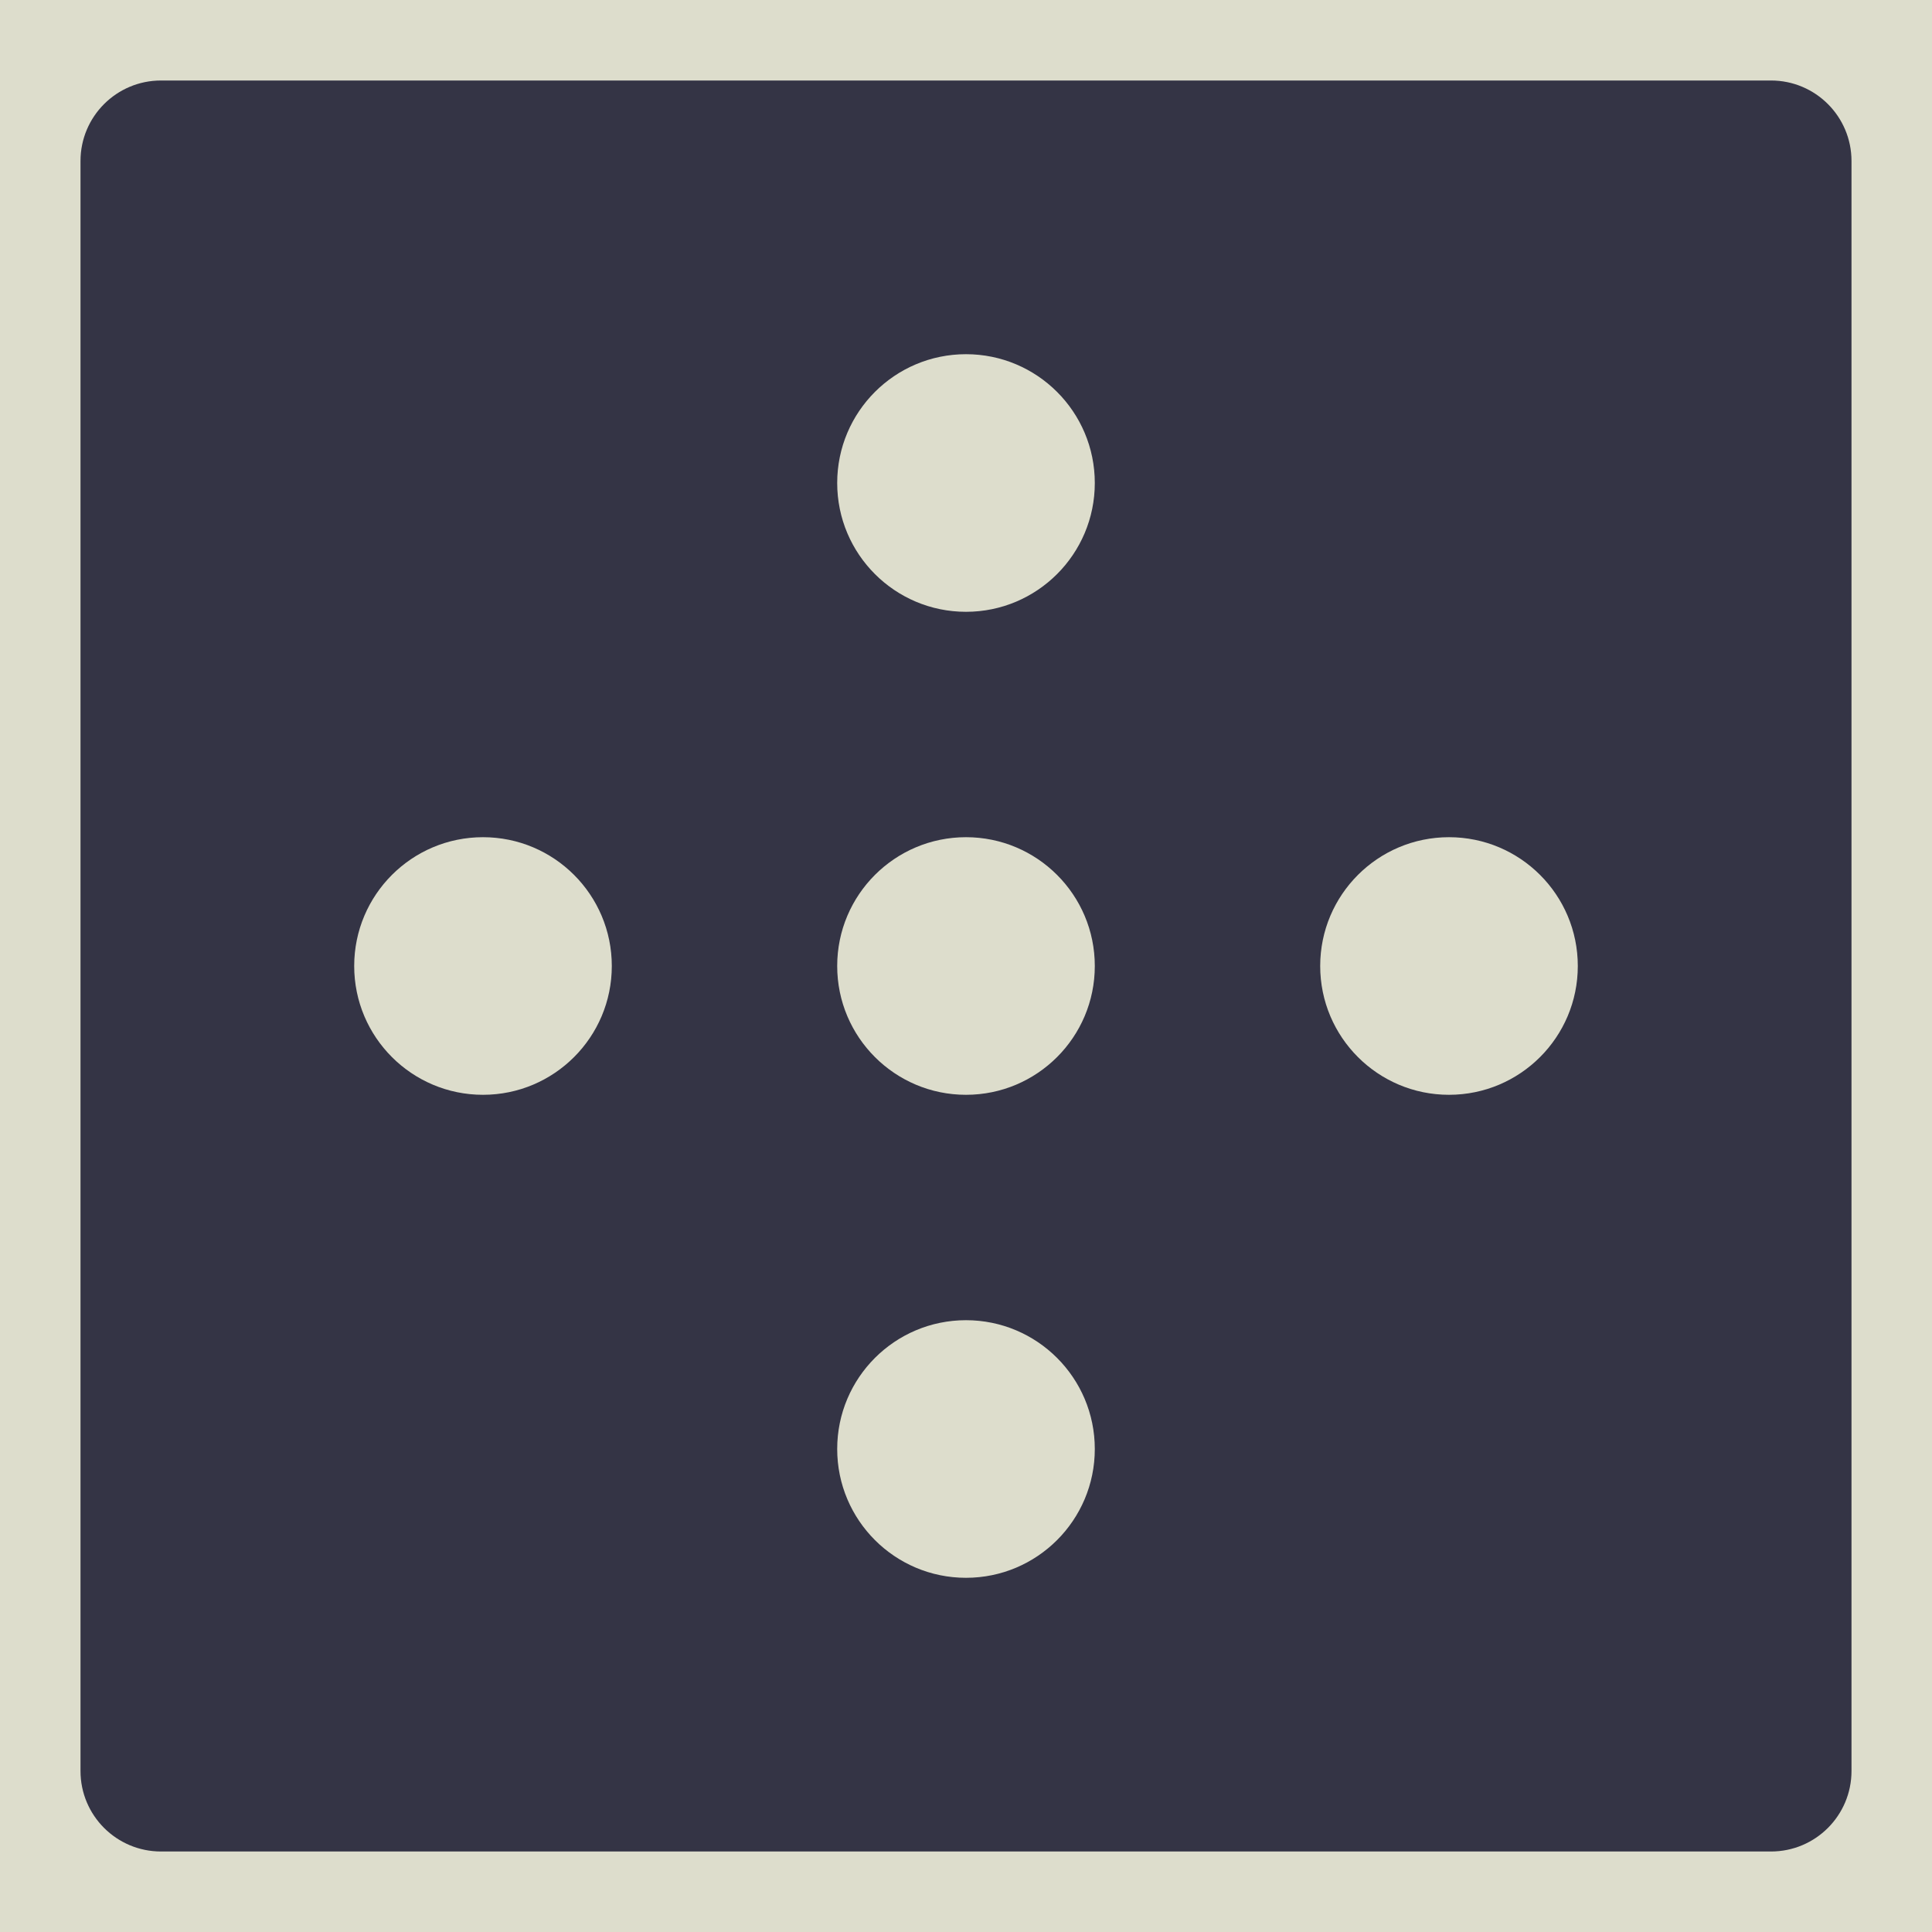
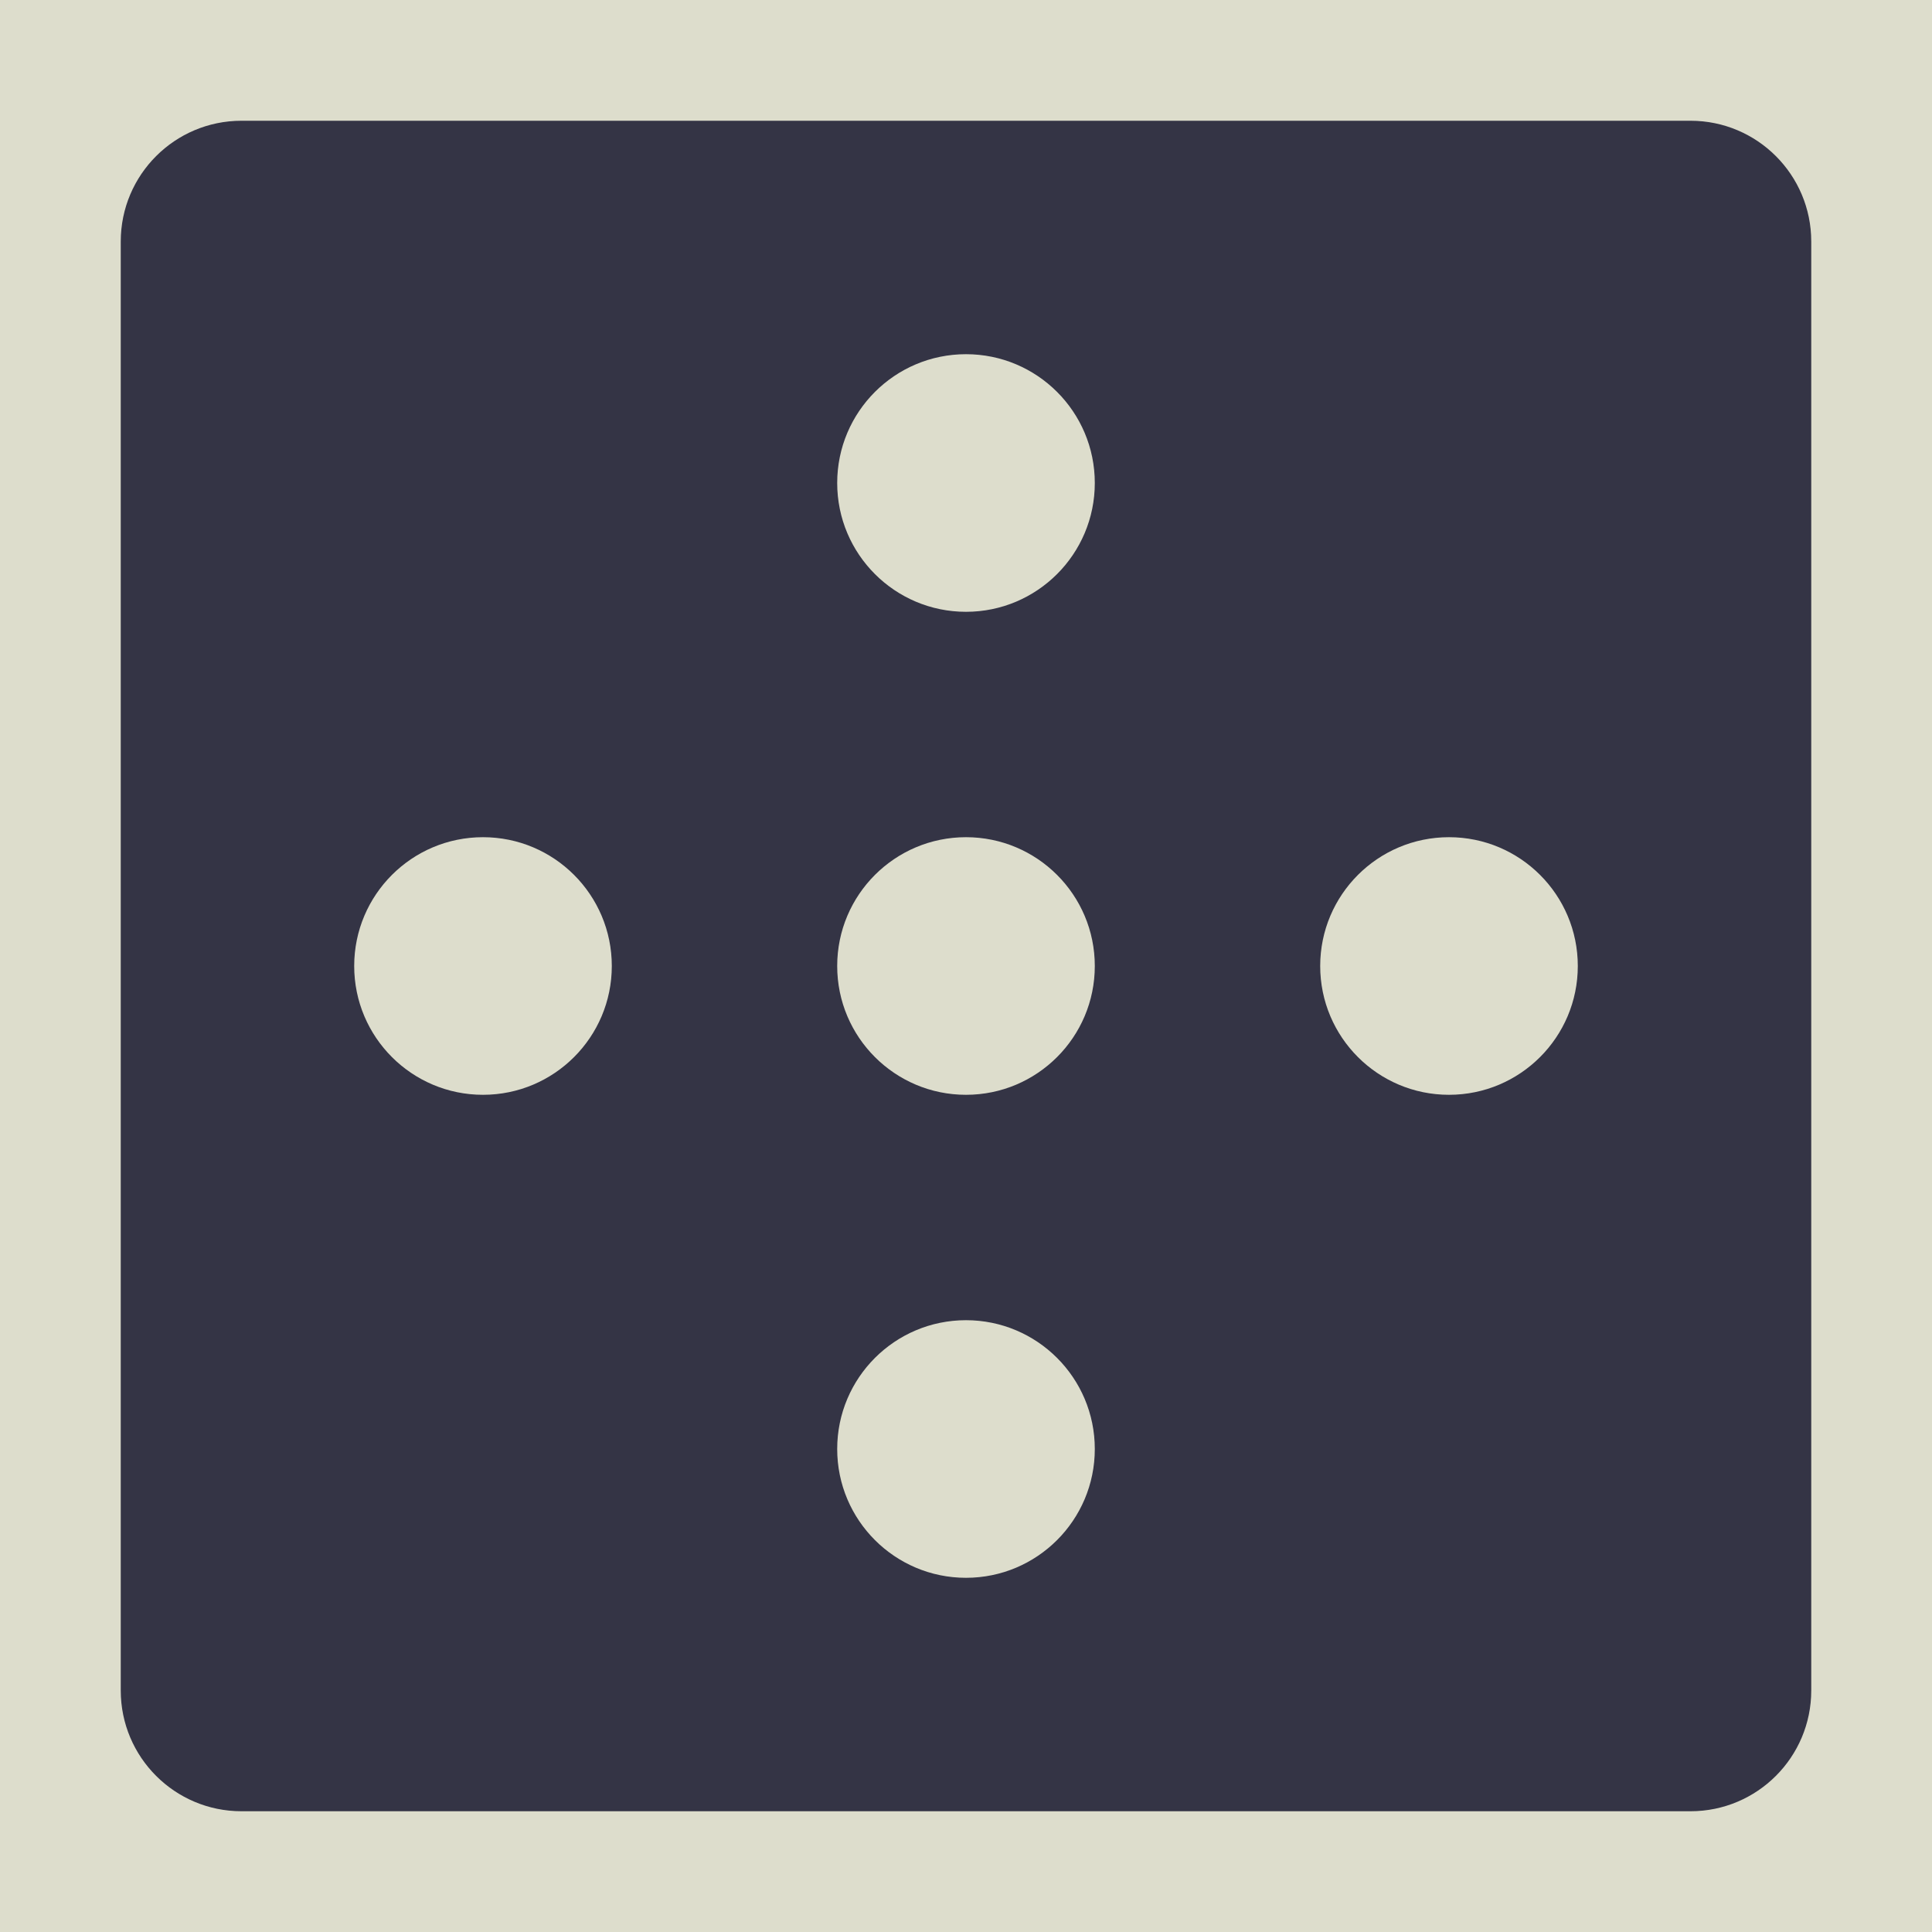
<svg height="1200" width="1200">
  <rect x="0" y="0" width="1200" height="1200" rx="0" fill="#ddddcc" />
-   <rect x="50" y="50" width="1100" height="1100" rx="50" fill="#343445" />
+   <rect x="75" y="75" width="1050" height="1050" rx="75" fill="#343445" />
  <circle cx="300" cy="600" r="80.0" fill="#ddddcc" />
  <circle cx="600" cy="300" r="80.0" fill="#ddddcc" />
  <circle cx="600" cy="600" r="80.0" fill="#ddddcc" />
  <circle cx="900" cy="600" r="80.0" fill="#ddddcc" />
  <circle cx="600" cy="900" r="80.0" fill="#ddddcc" />
</svg>
